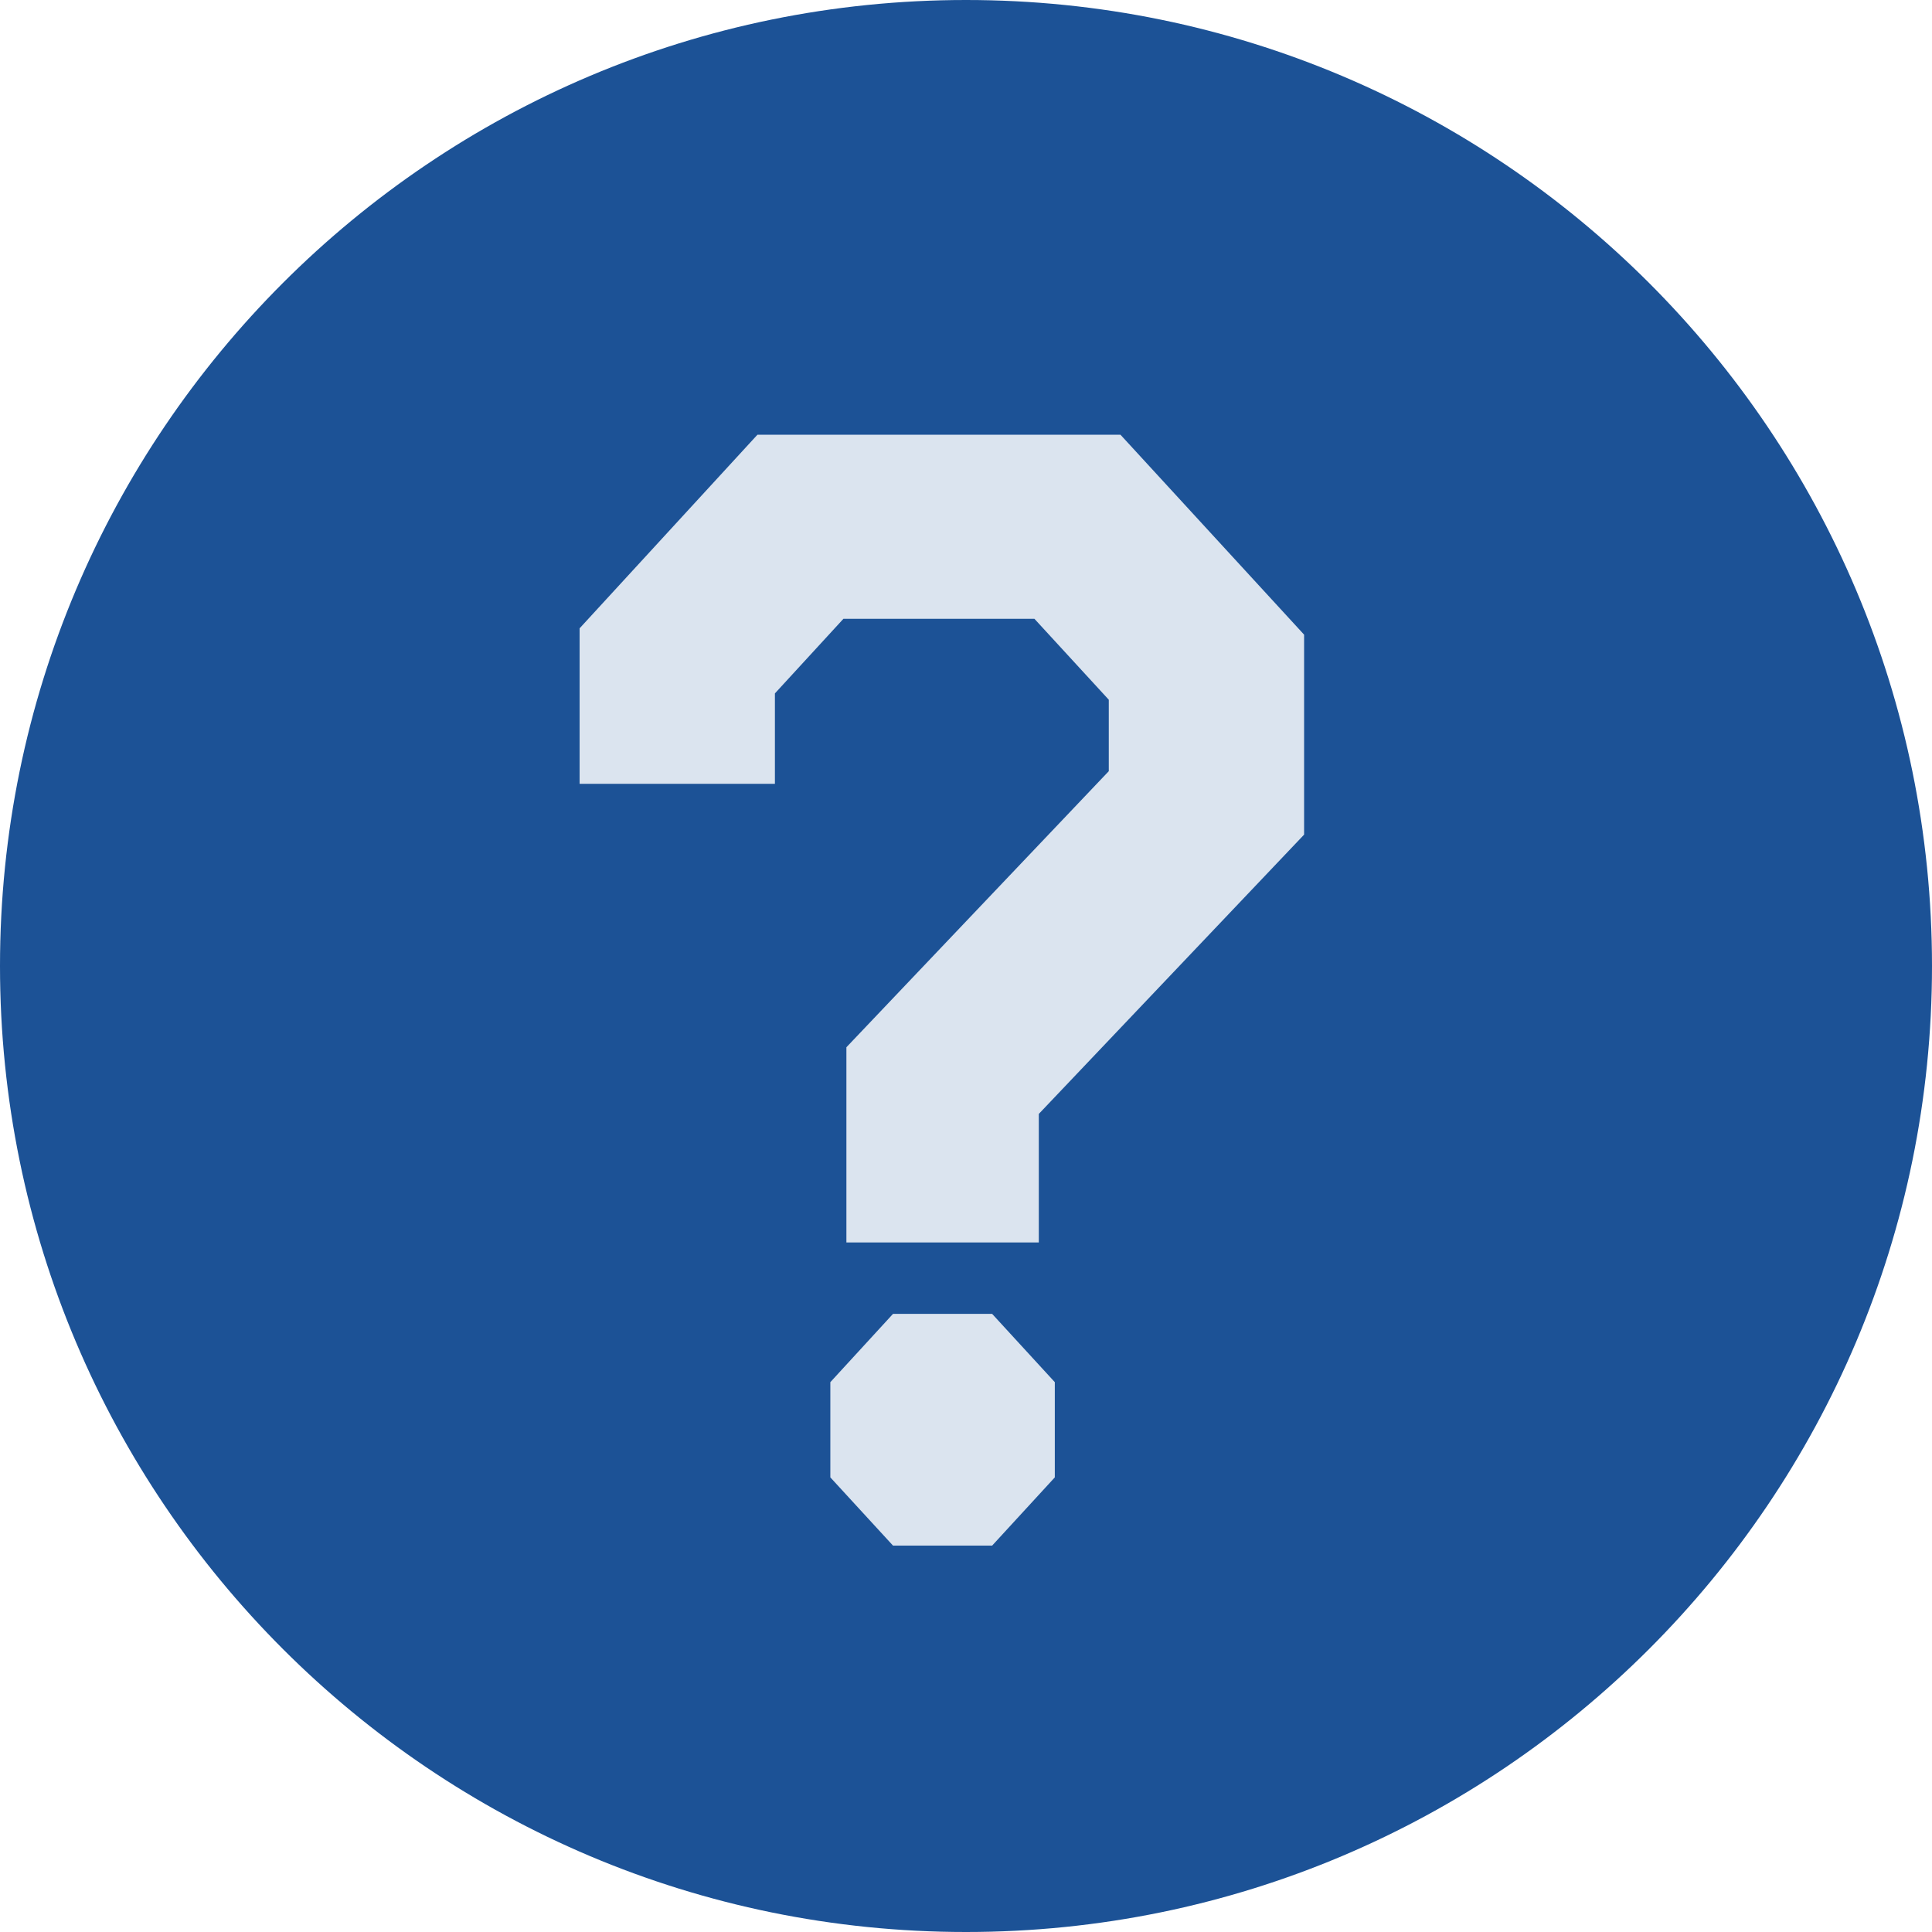
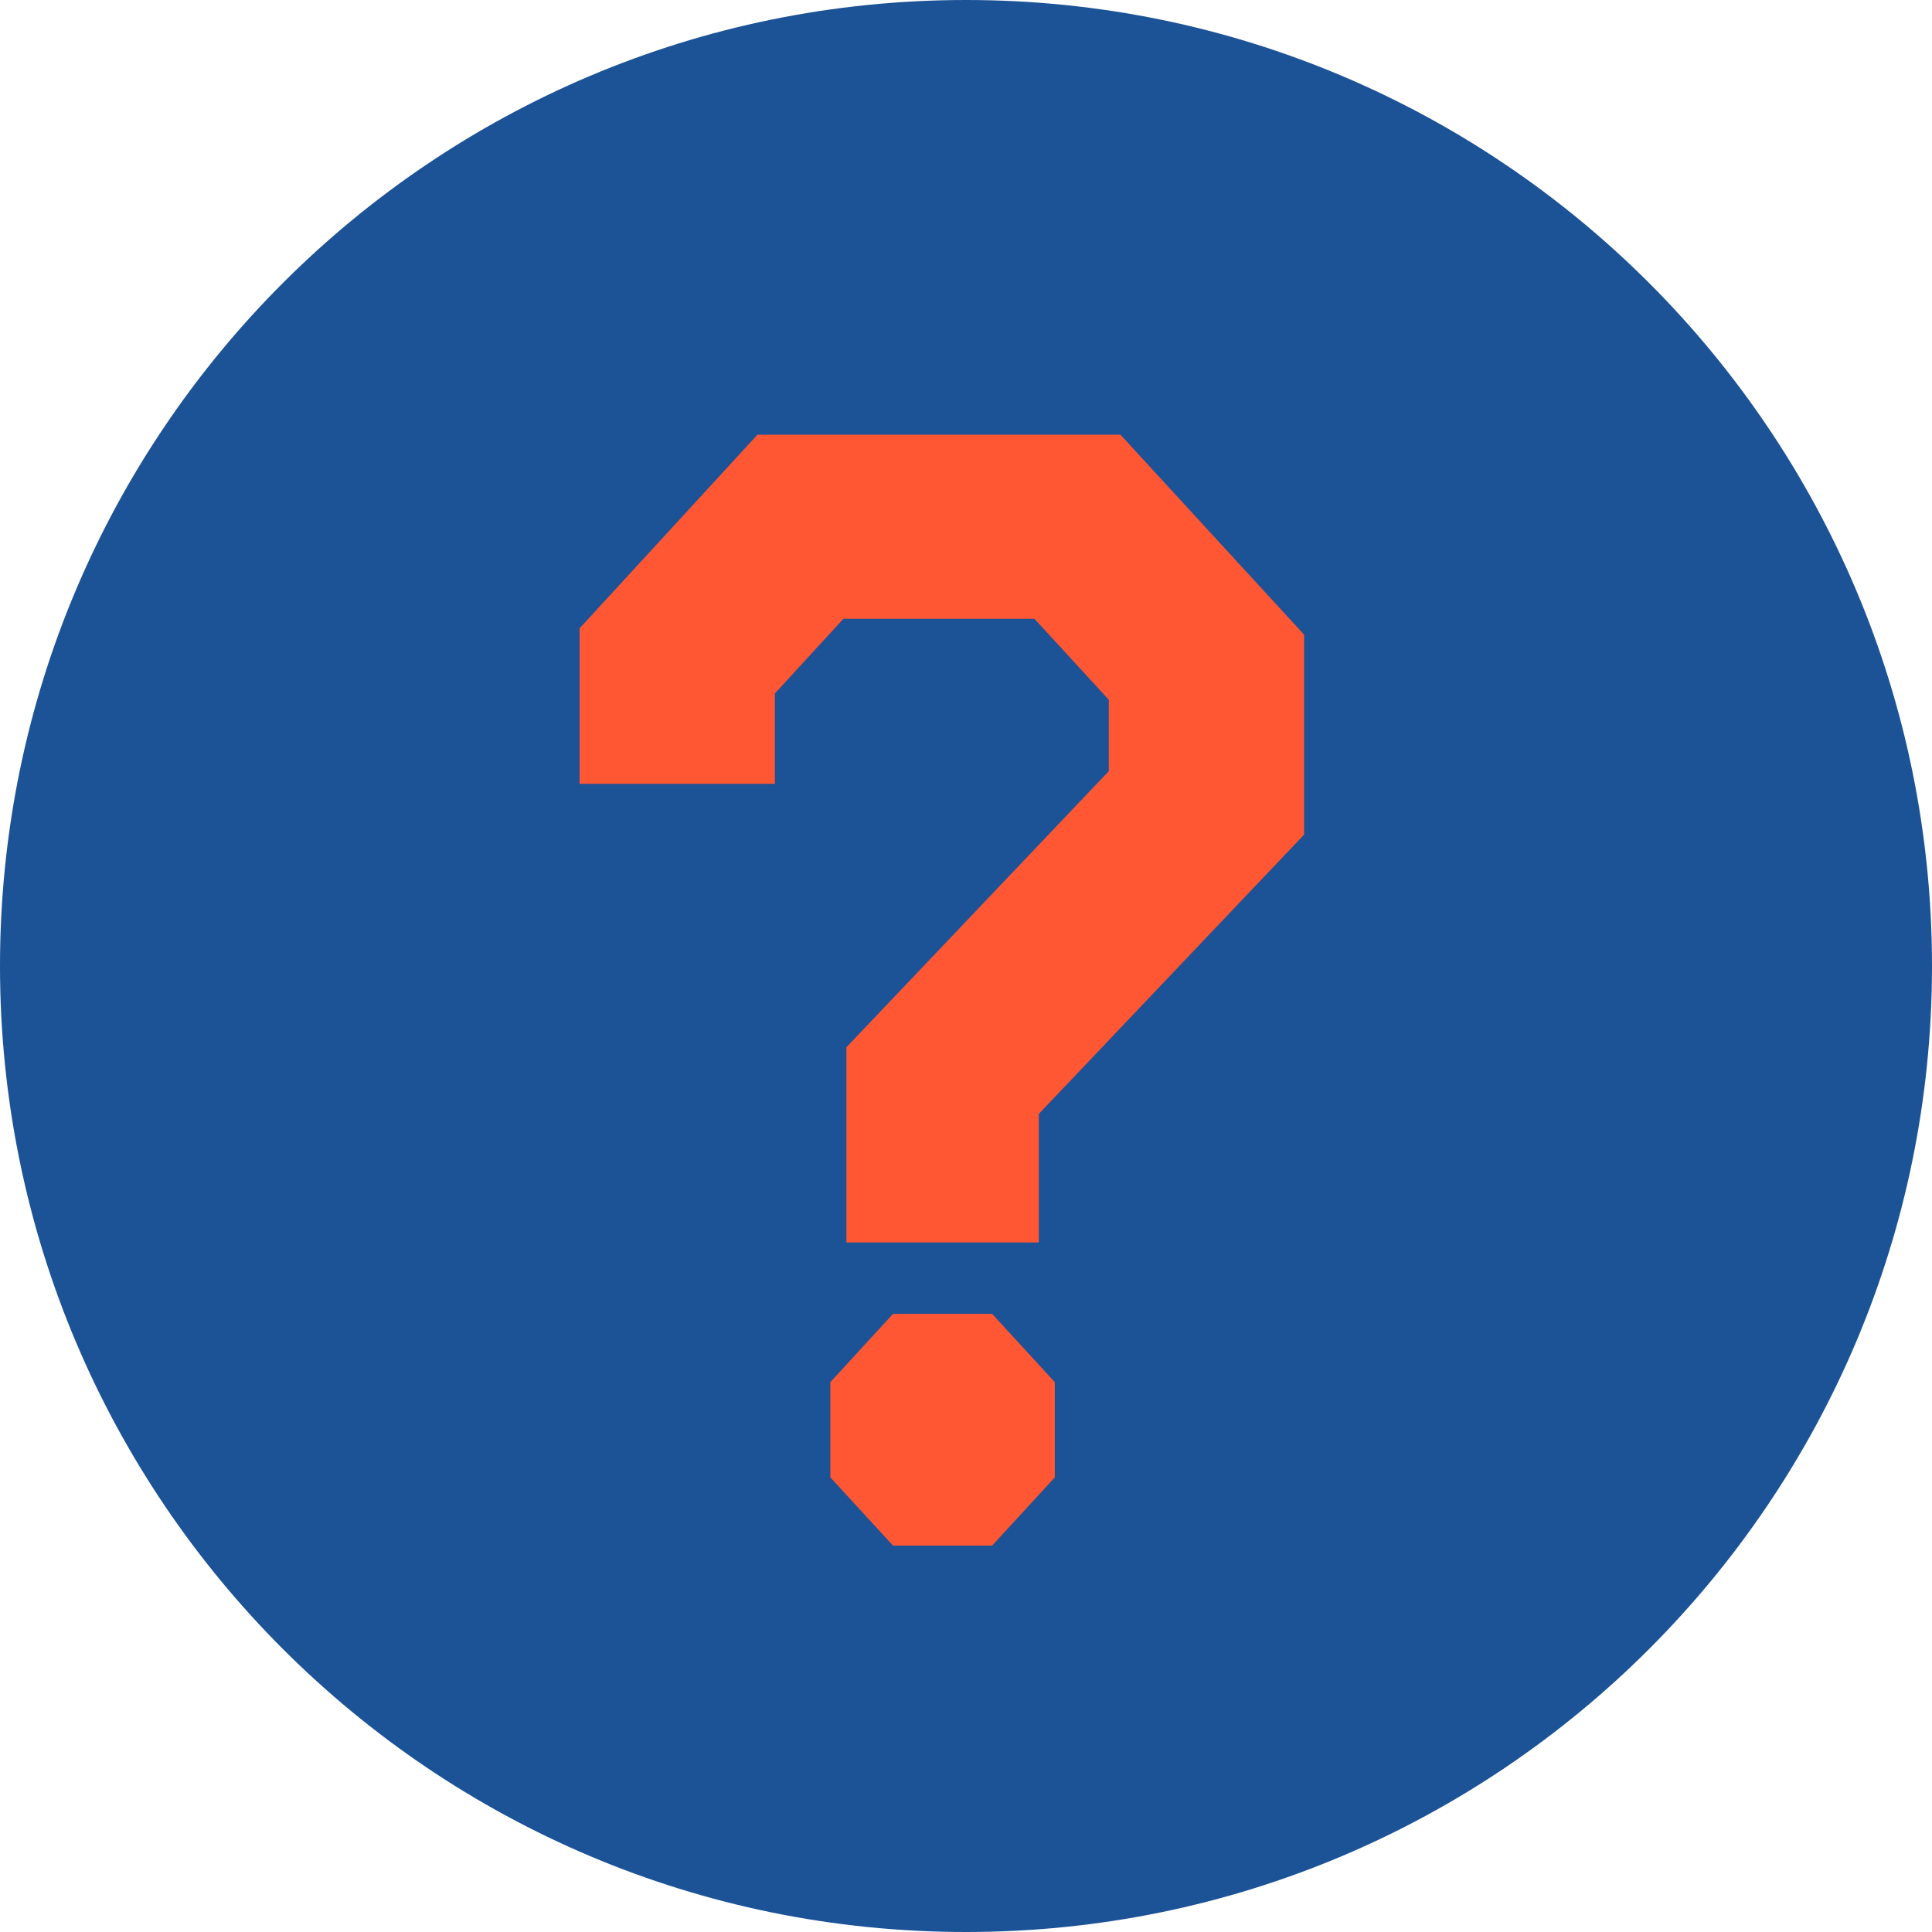
<svg xmlns="http://www.w3.org/2000/svg" width="32" height="32" viewBox="0 0 32 32" fill="none">
  <circle cx="16" cy="16" r="16" fill="#1C5296" />
-   <path d="M14.019 17.346L18.365 12.773V11.59L17.133 10.249H13.97L12.835 11.485V12.983H9.6V10.407L12.546 7.2H18.558L21.6 10.512V13.824L17.206 18.45V20.579H14.019V17.346ZM13.753 24.47V22.893L14.791 21.762H16.433L17.471 22.893V24.47L16.433 25.6H14.791L13.753 24.47Z" fill="#DBE4EF" />
+   <path d="M14.019 17.346L18.365 12.773V11.59L17.133 10.249H13.97L12.835 11.485V12.983H9.6V10.407L12.546 7.2H18.558L21.6 10.512V13.824L17.206 18.45V20.579H14.019V17.346ZM13.753 24.47V22.893L14.791 21.762H16.433L17.471 22.893V24.47L16.433 25.6H14.791L13.753 24.47Z" fill="#FF5733" />
</svg>
